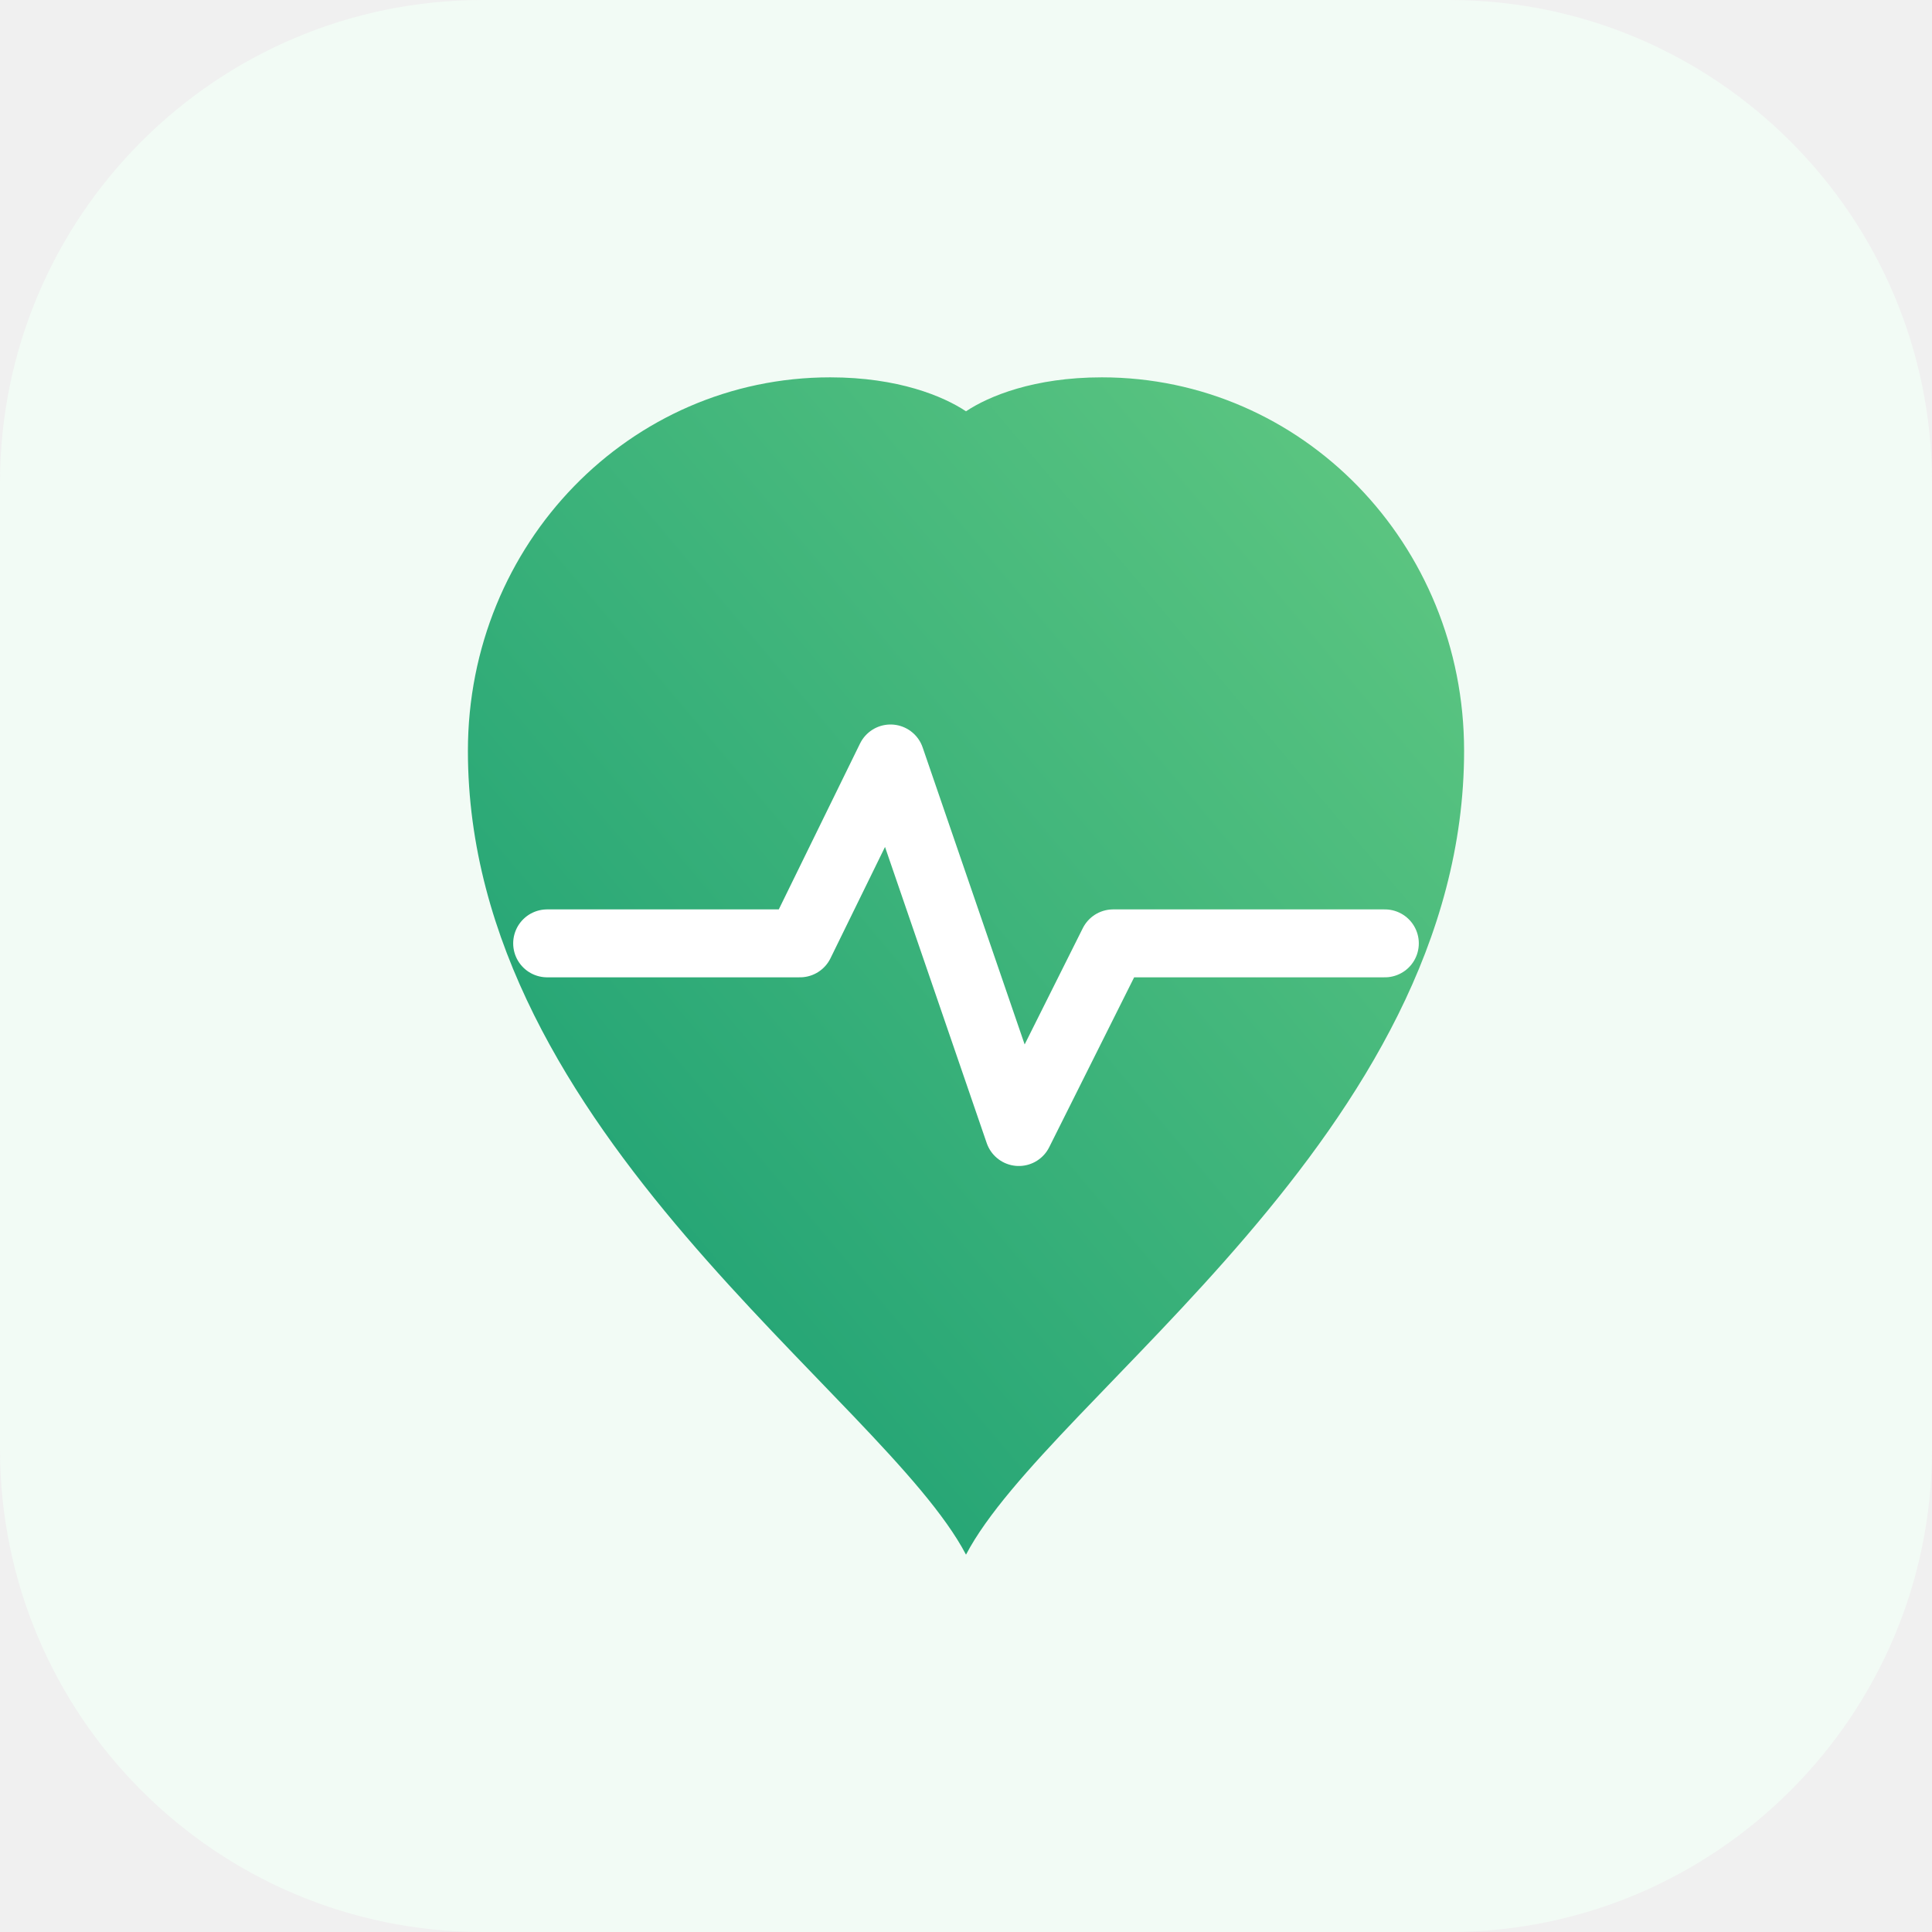
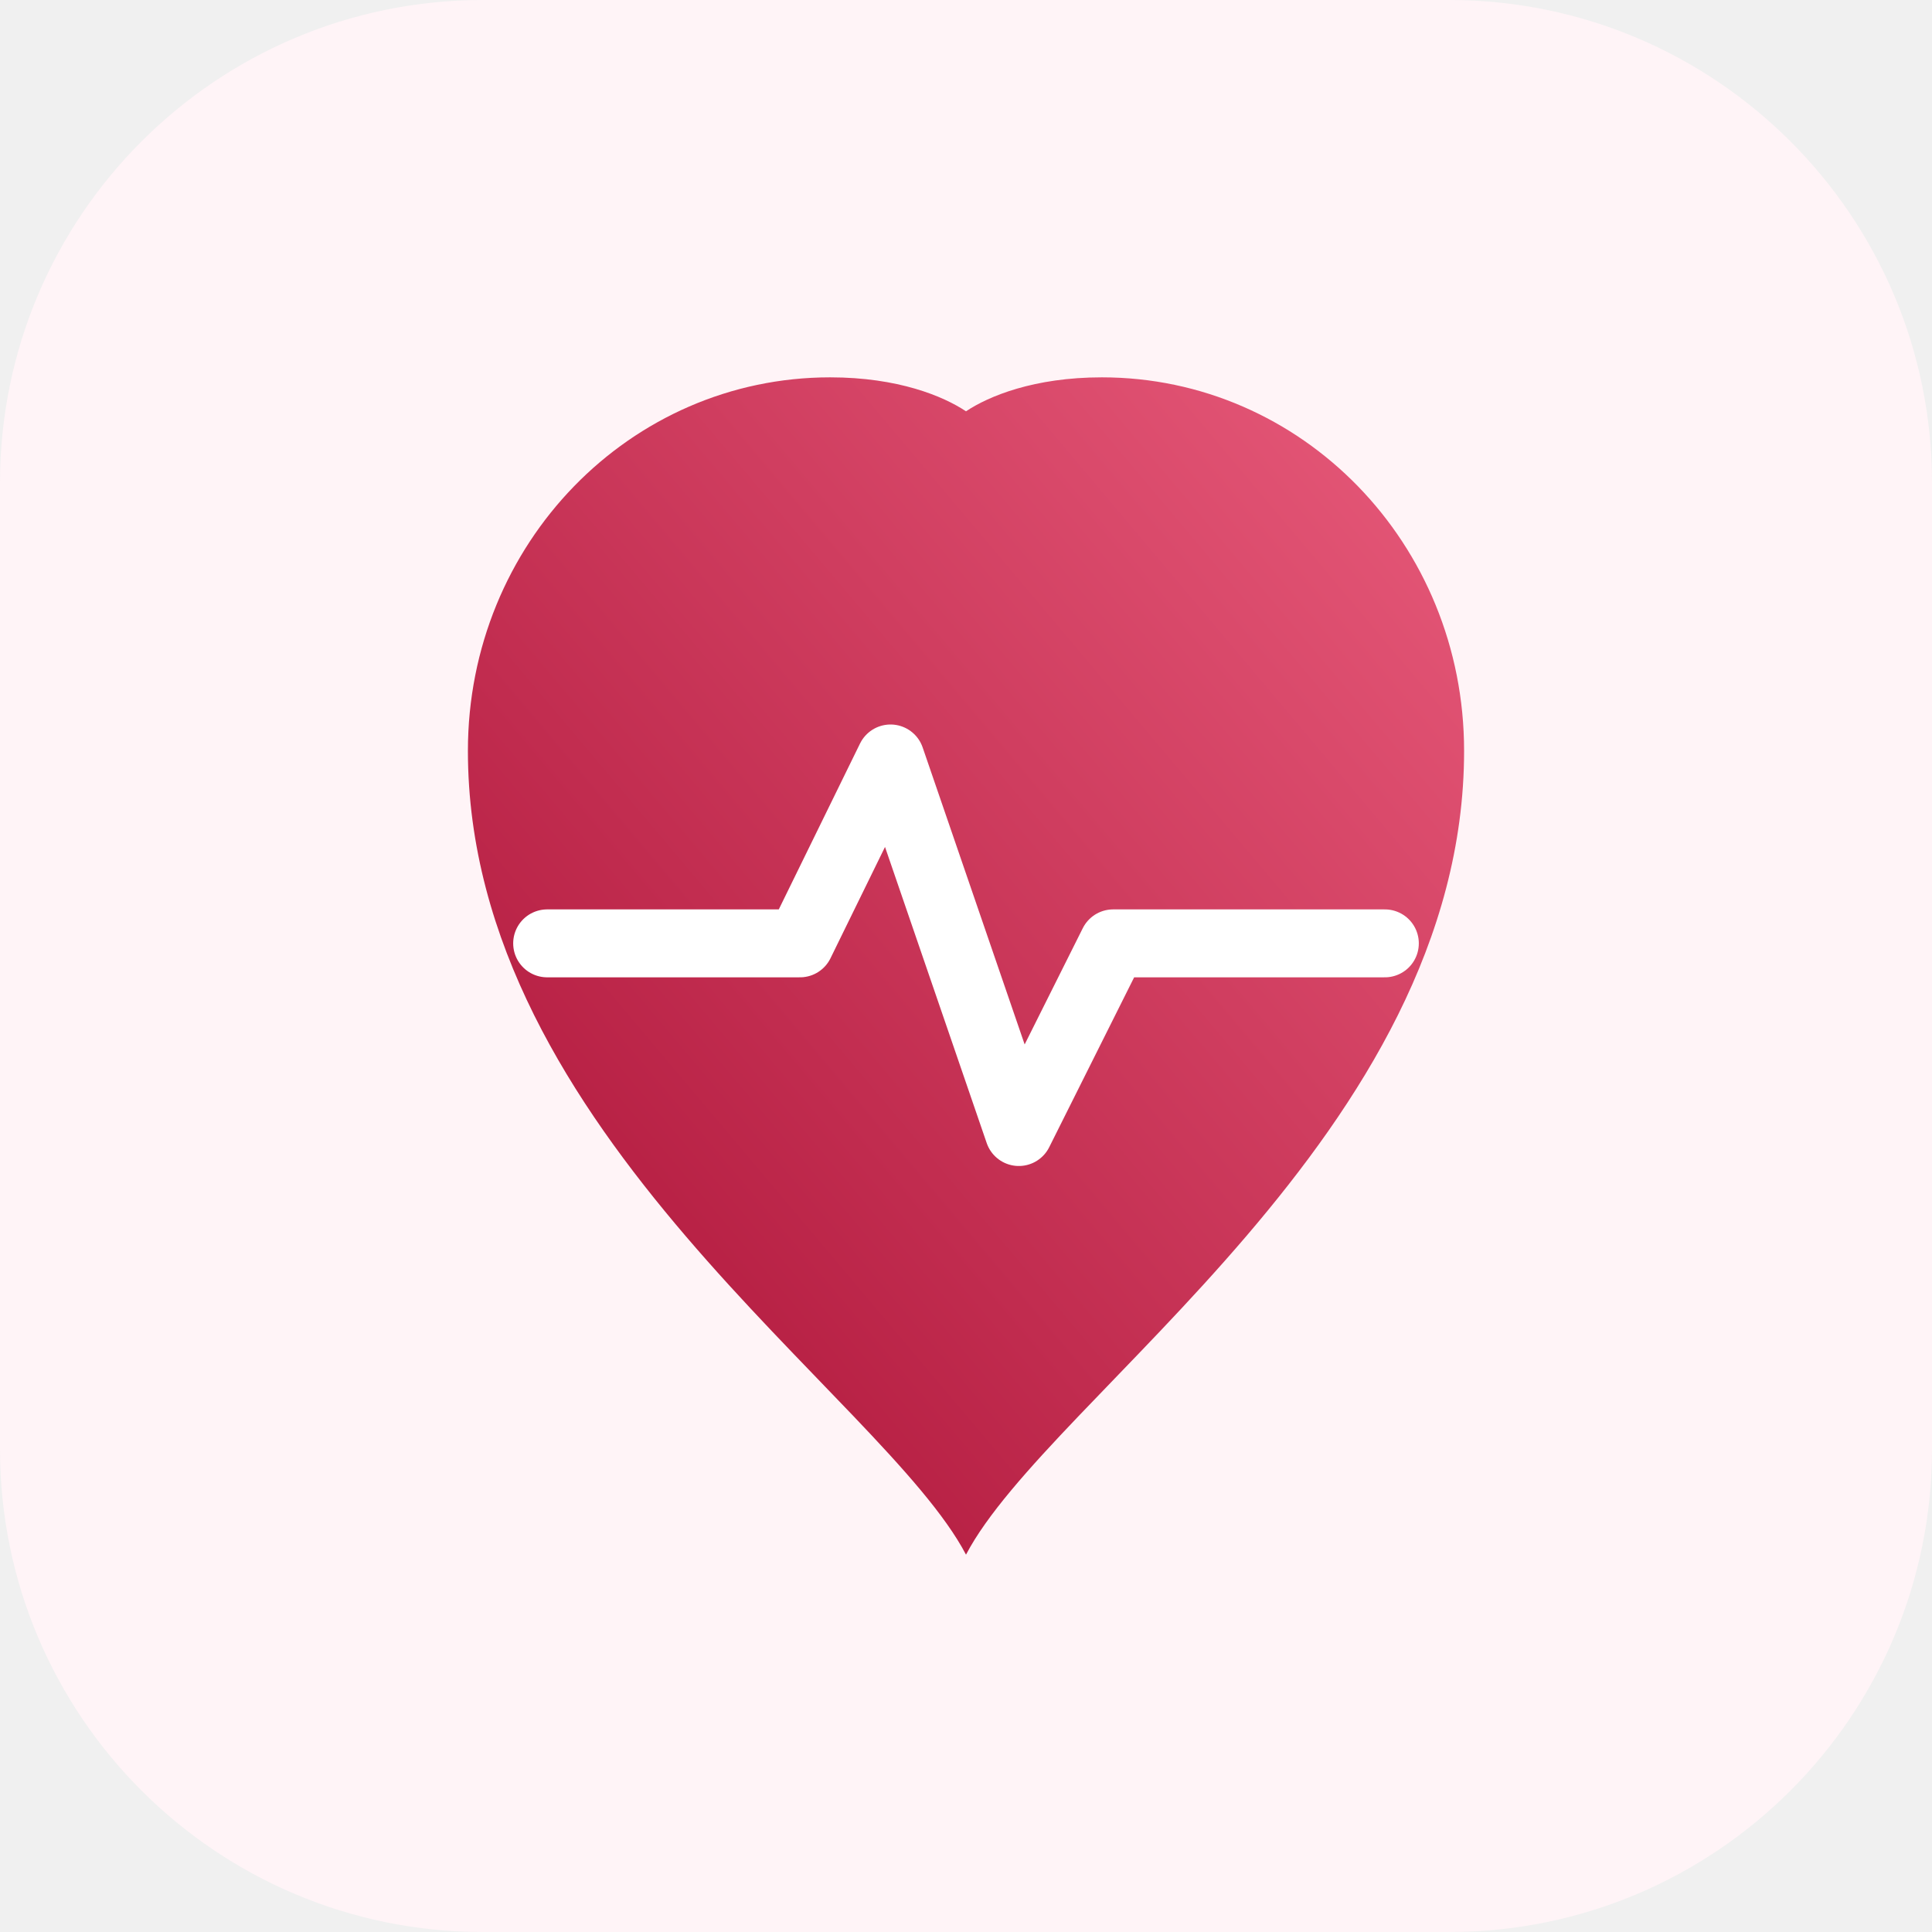
<svg xmlns="http://www.w3.org/2000/svg" viewBox="0 0 512 512" role="img" aria-labelledby="title desc">
  <defs>
    <linearGradient id="g" x1="0" x2="1" y1="1" y2="0">
-       <stop offset="0" stop-color="#149b72" />
-       <stop offset="1" stop-color="#62c982" />
+       <stop offset="0" stop-color="#a90f34" />
+       <stop offset="1" stop-color="#e85b7b" />
    </linearGradient>
  </defs>
-   <rect width="512" height="512" rx="128" fill="#f2fbf5" />
+   <rect width="512" height="512" rx="128" fill="#fff4f7" />
  <path d="M256 412c-22-42-132-112-132-213 0-55 43-99 96-99 18 0 30 5 36 9 6-4 18-9 36-9 53 0 96 44 96 99 0 101-110 171-132 213z" fill="url(#g)" />
  <path d="M145 250h67l24-49 34 99 25-50h72" fill="none" stroke="#fff" stroke-linecap="round" stroke-linejoin="round" stroke-width="18" />
</svg>
